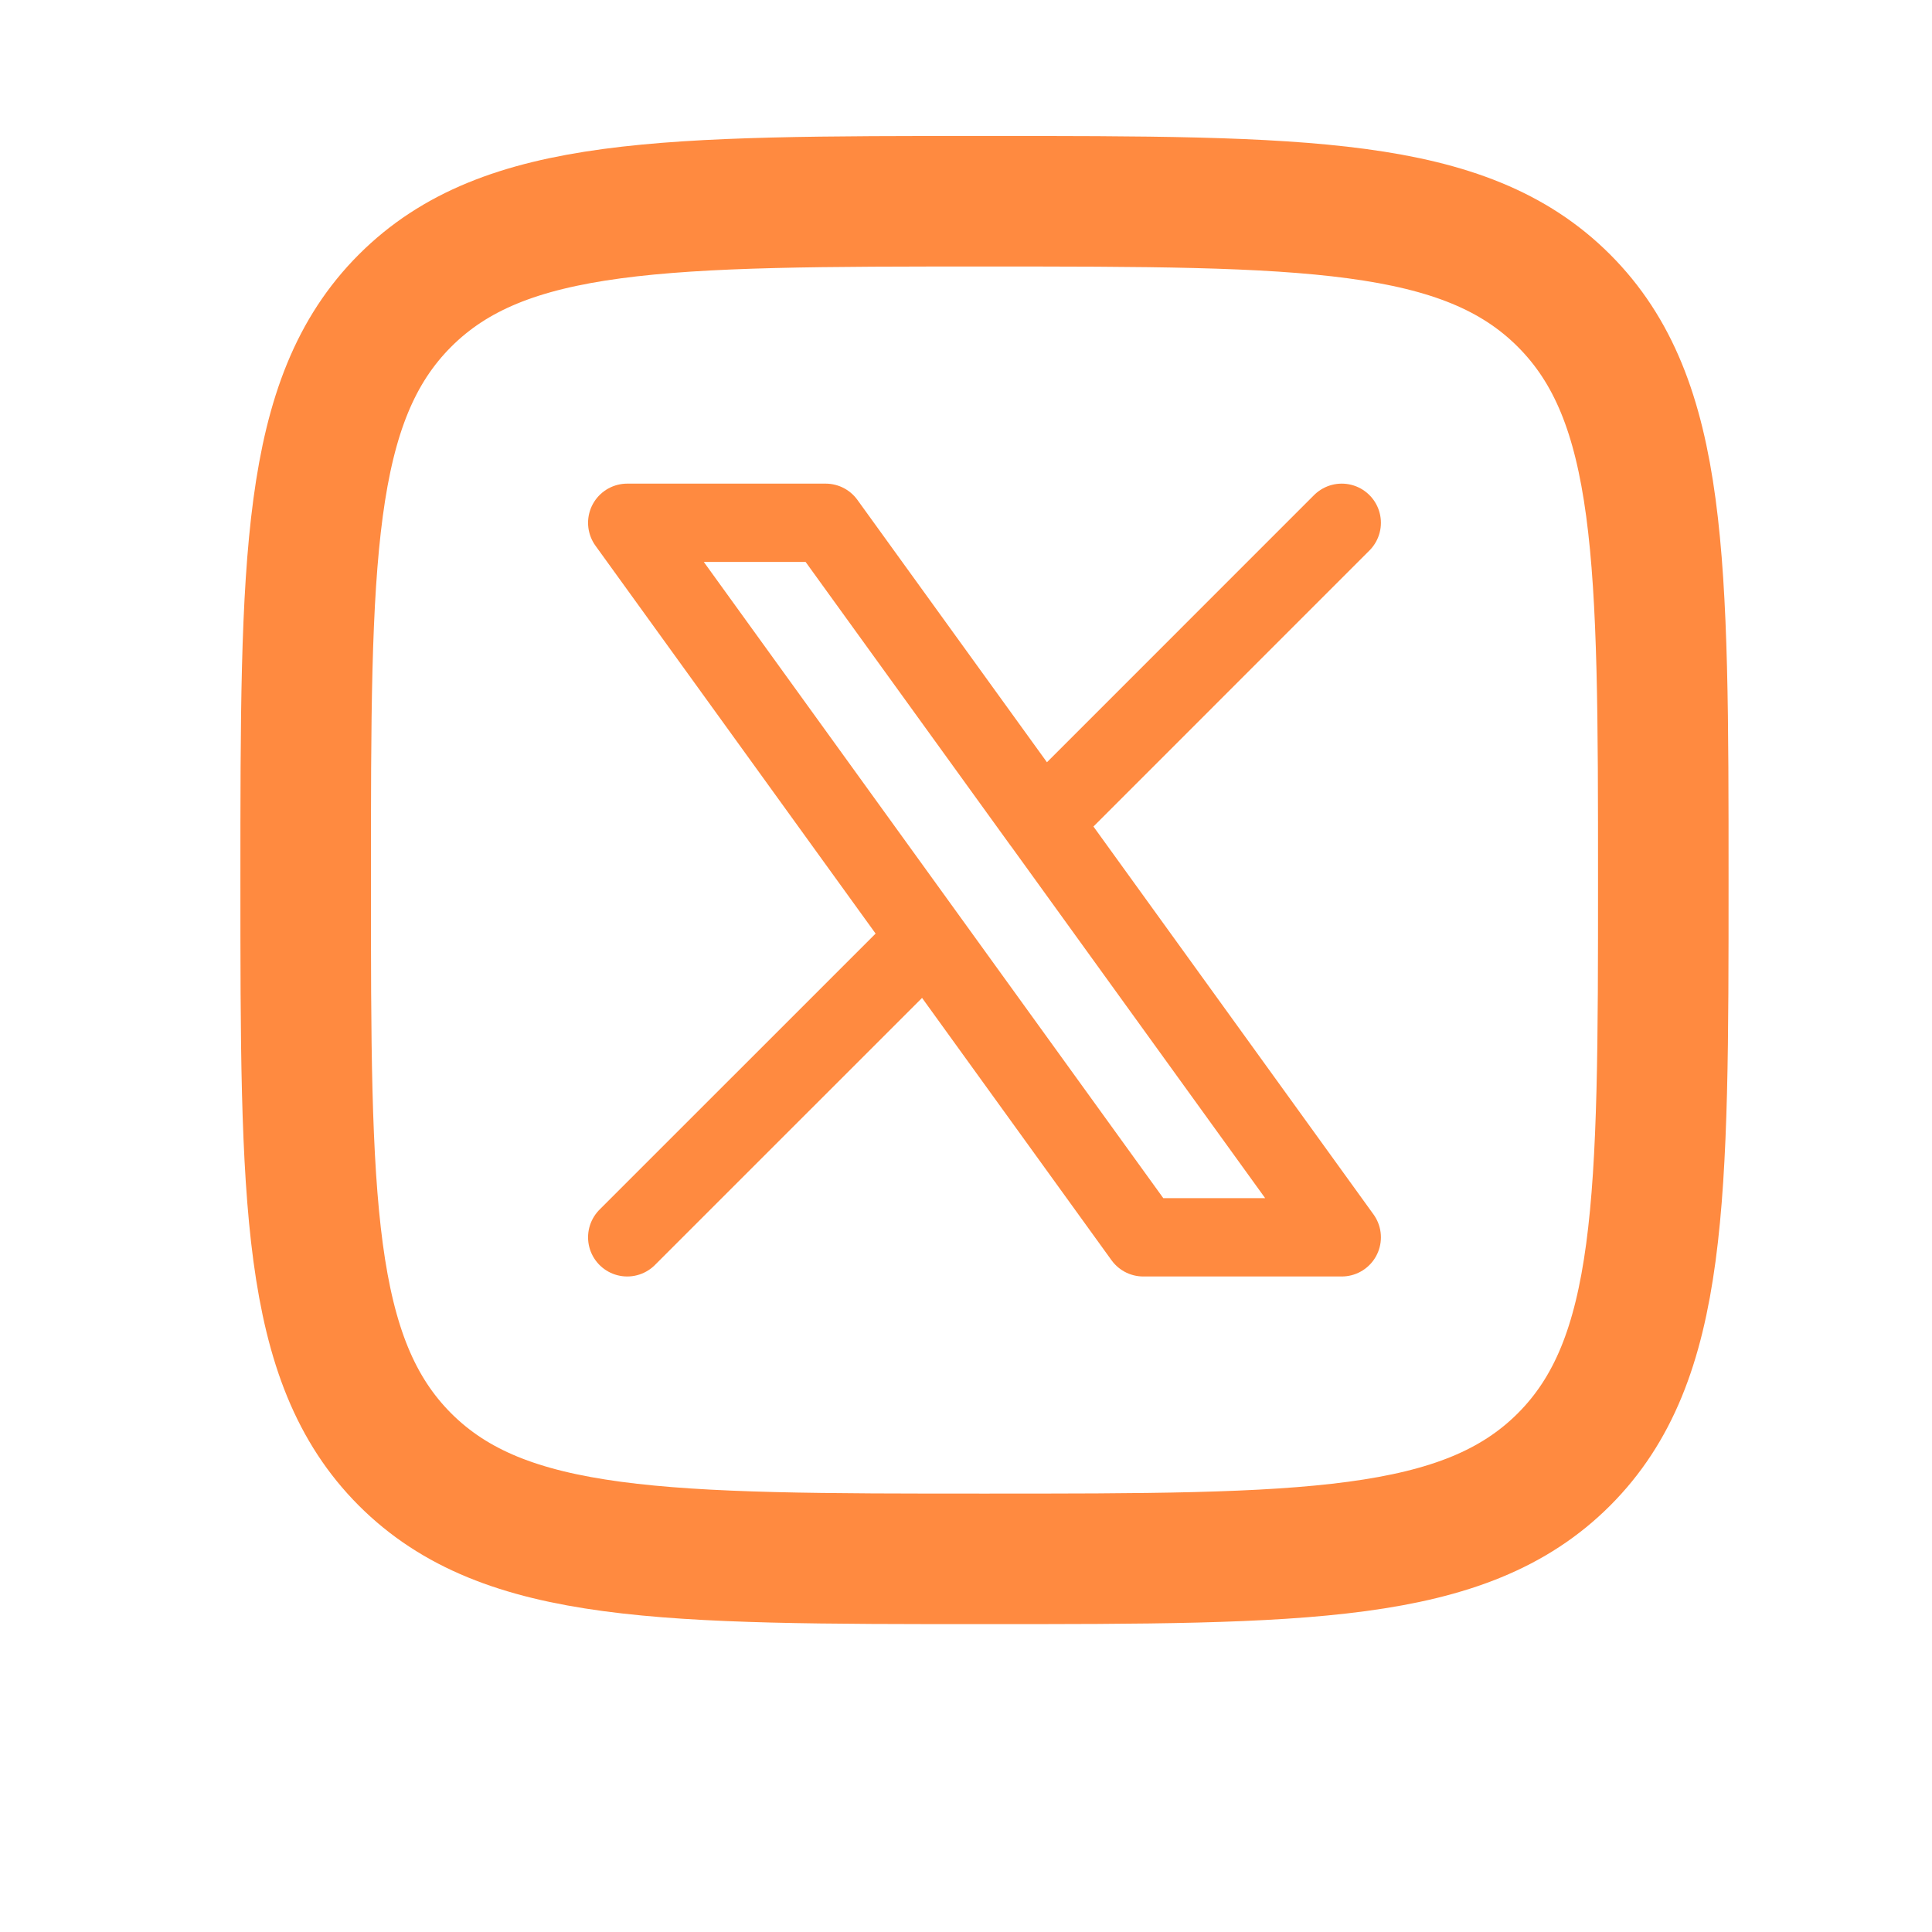
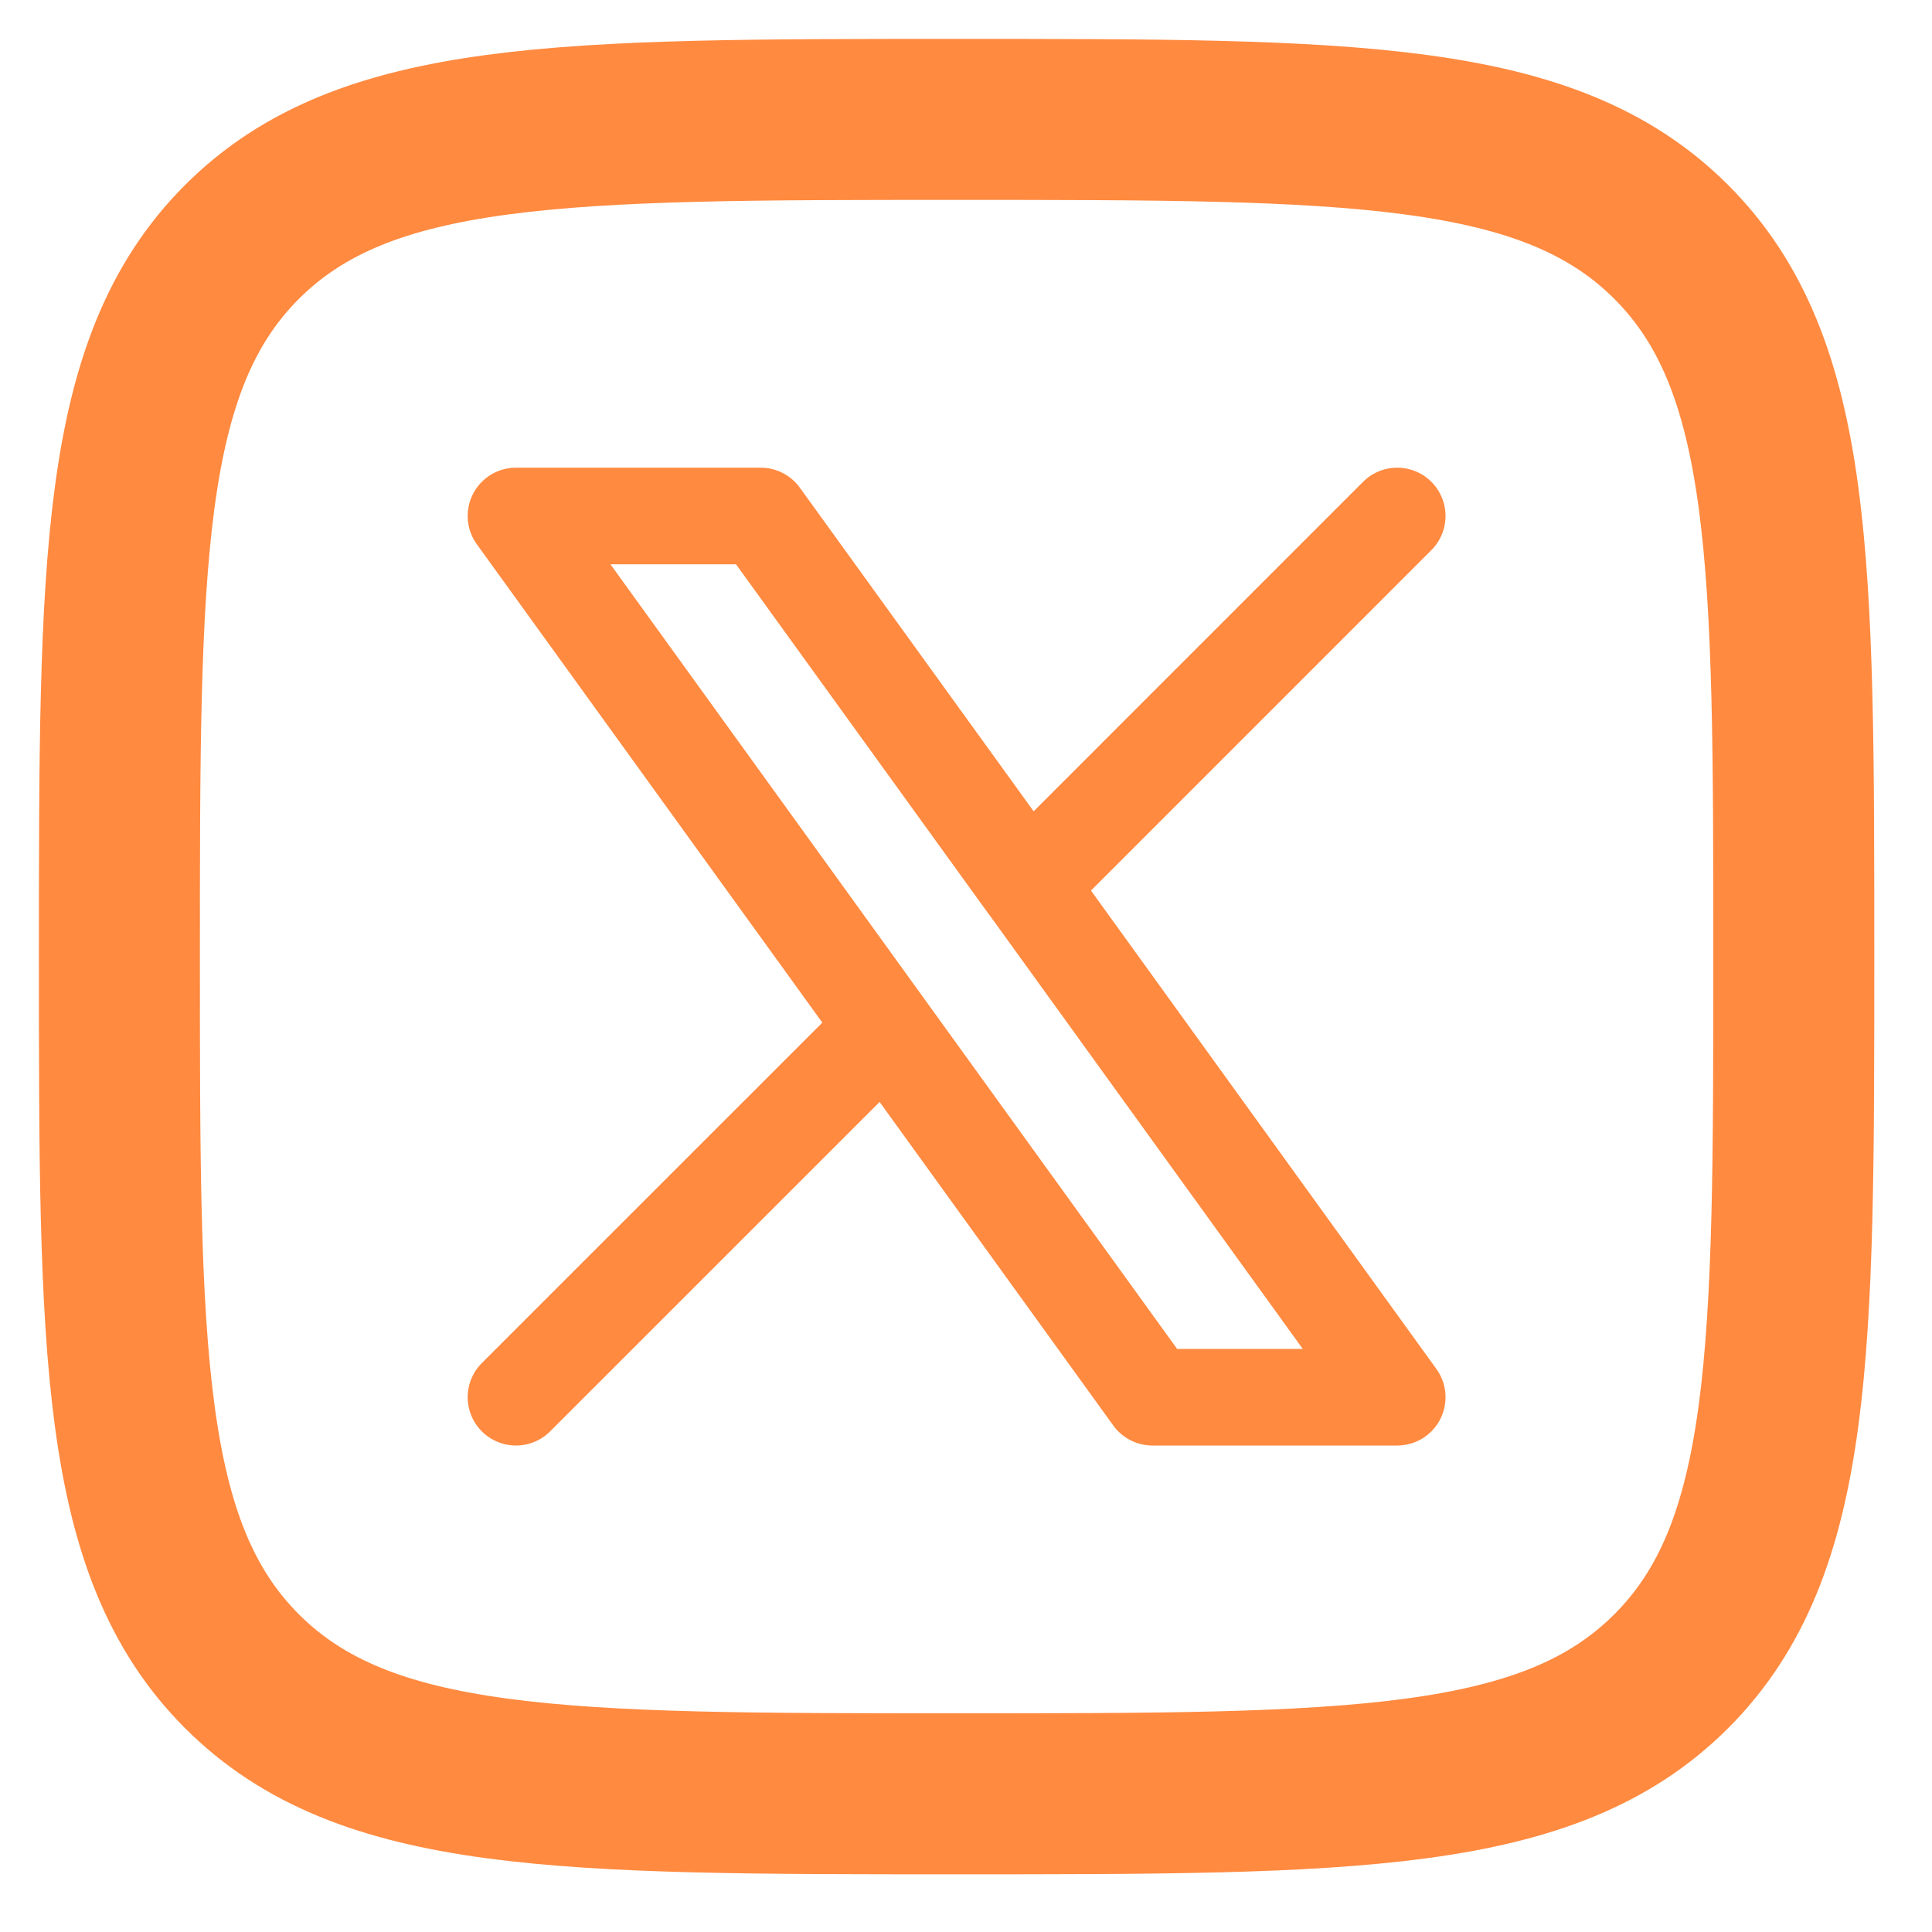
- <svg xmlns="http://www.w3.org/2000/svg" width="37" height="37" viewBox="0 0 37 37" fill="none">
-   <path d="M5.854 16.854C5.854 10.726 5.854 7.661 7.757 5.757C9.661 3.854 12.725 3.854 18.855 3.854C24.983 3.854 28.047 3.854 29.951 5.757C31.854 7.661 31.854 10.725 31.854 16.854C31.854 22.982 31.854 26.047 29.951 27.951C28.047 29.854 24.983 29.854 18.854 29.854C12.726 29.854 9.662 29.854 7.757 27.951C5.855 26.046 5.854 22.983 5.854 16.854Z" stroke="#FF8A40" stroke-width="2.5" stroke-linecap="round" stroke-linejoin="round" />
-   <path d="M12.012 23.696L17.751 17.958M17.751 17.958L12.012 10.012H15.812L19.958 15.751L25.696 10.012M17.751 17.958L21.895 23.696H25.696L19.958 15.749" stroke="#FF8A40" stroke-width="1.5" stroke-linecap="round" stroke-linejoin="round" />
+ <svg xmlns="http://www.w3.org/2000/svg" width="30" height="30" viewBox="0 0 30 30" fill="none">
+   <path d="M1.854 14.854C1.854 8.726 1.854 5.661 3.757 3.757C5.661 1.854 8.725 1.854 14.855 1.854C20.983 1.854 24.047 1.854 25.951 3.757C27.854 5.661 27.854 8.725 27.854 14.854C27.854 20.982 27.854 24.047 25.951 25.951C24.047 27.854 20.983 27.854 14.854 27.854C8.726 27.854 5.662 27.854 3.757 25.951C1.855 24.046 1.854 20.983 1.854 14.854Z" stroke="#FF8A40" stroke-width="2.5" stroke-linecap="round" stroke-linejoin="round" />
+   <path d="M8.012 21.696L13.751 15.958M13.751 15.958L8.012 8.012H11.812L15.958 13.751L21.696 8.012M13.751 15.958L17.895 21.696H21.696L15.958 13.749" stroke="#FF8A40" stroke-width="1.5" stroke-linecap="round" stroke-linejoin="round" />
</svg>
